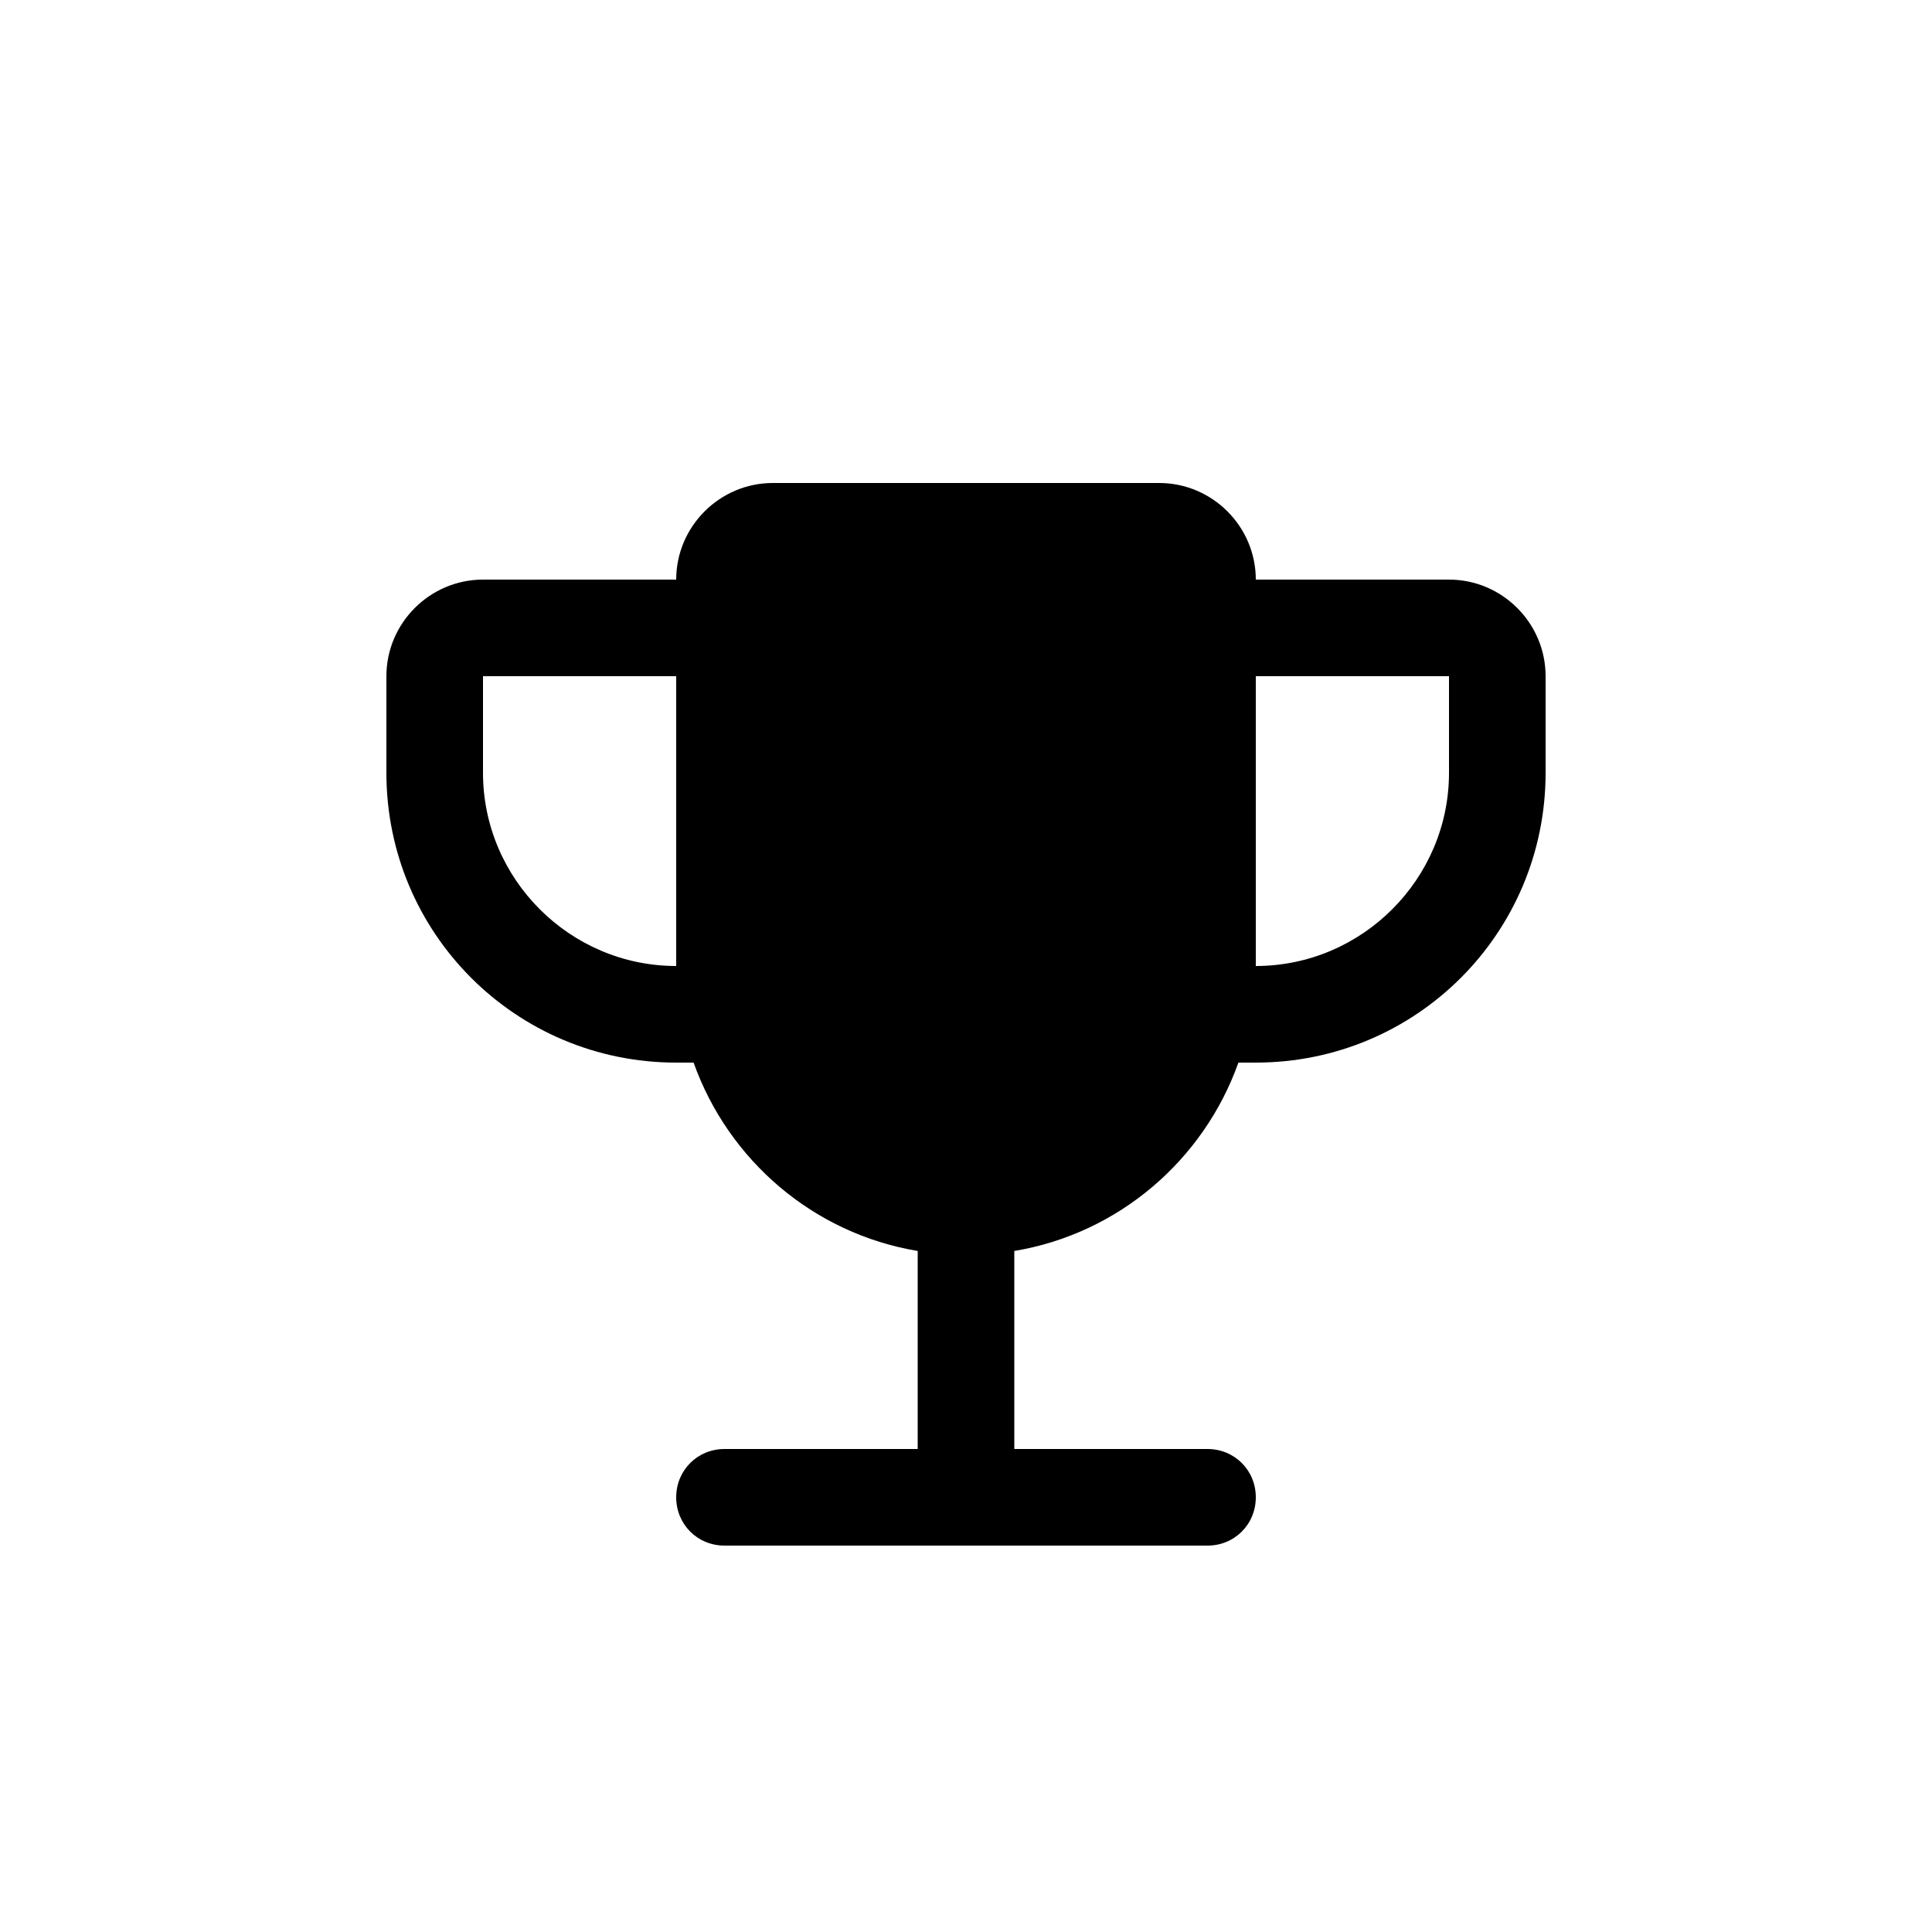
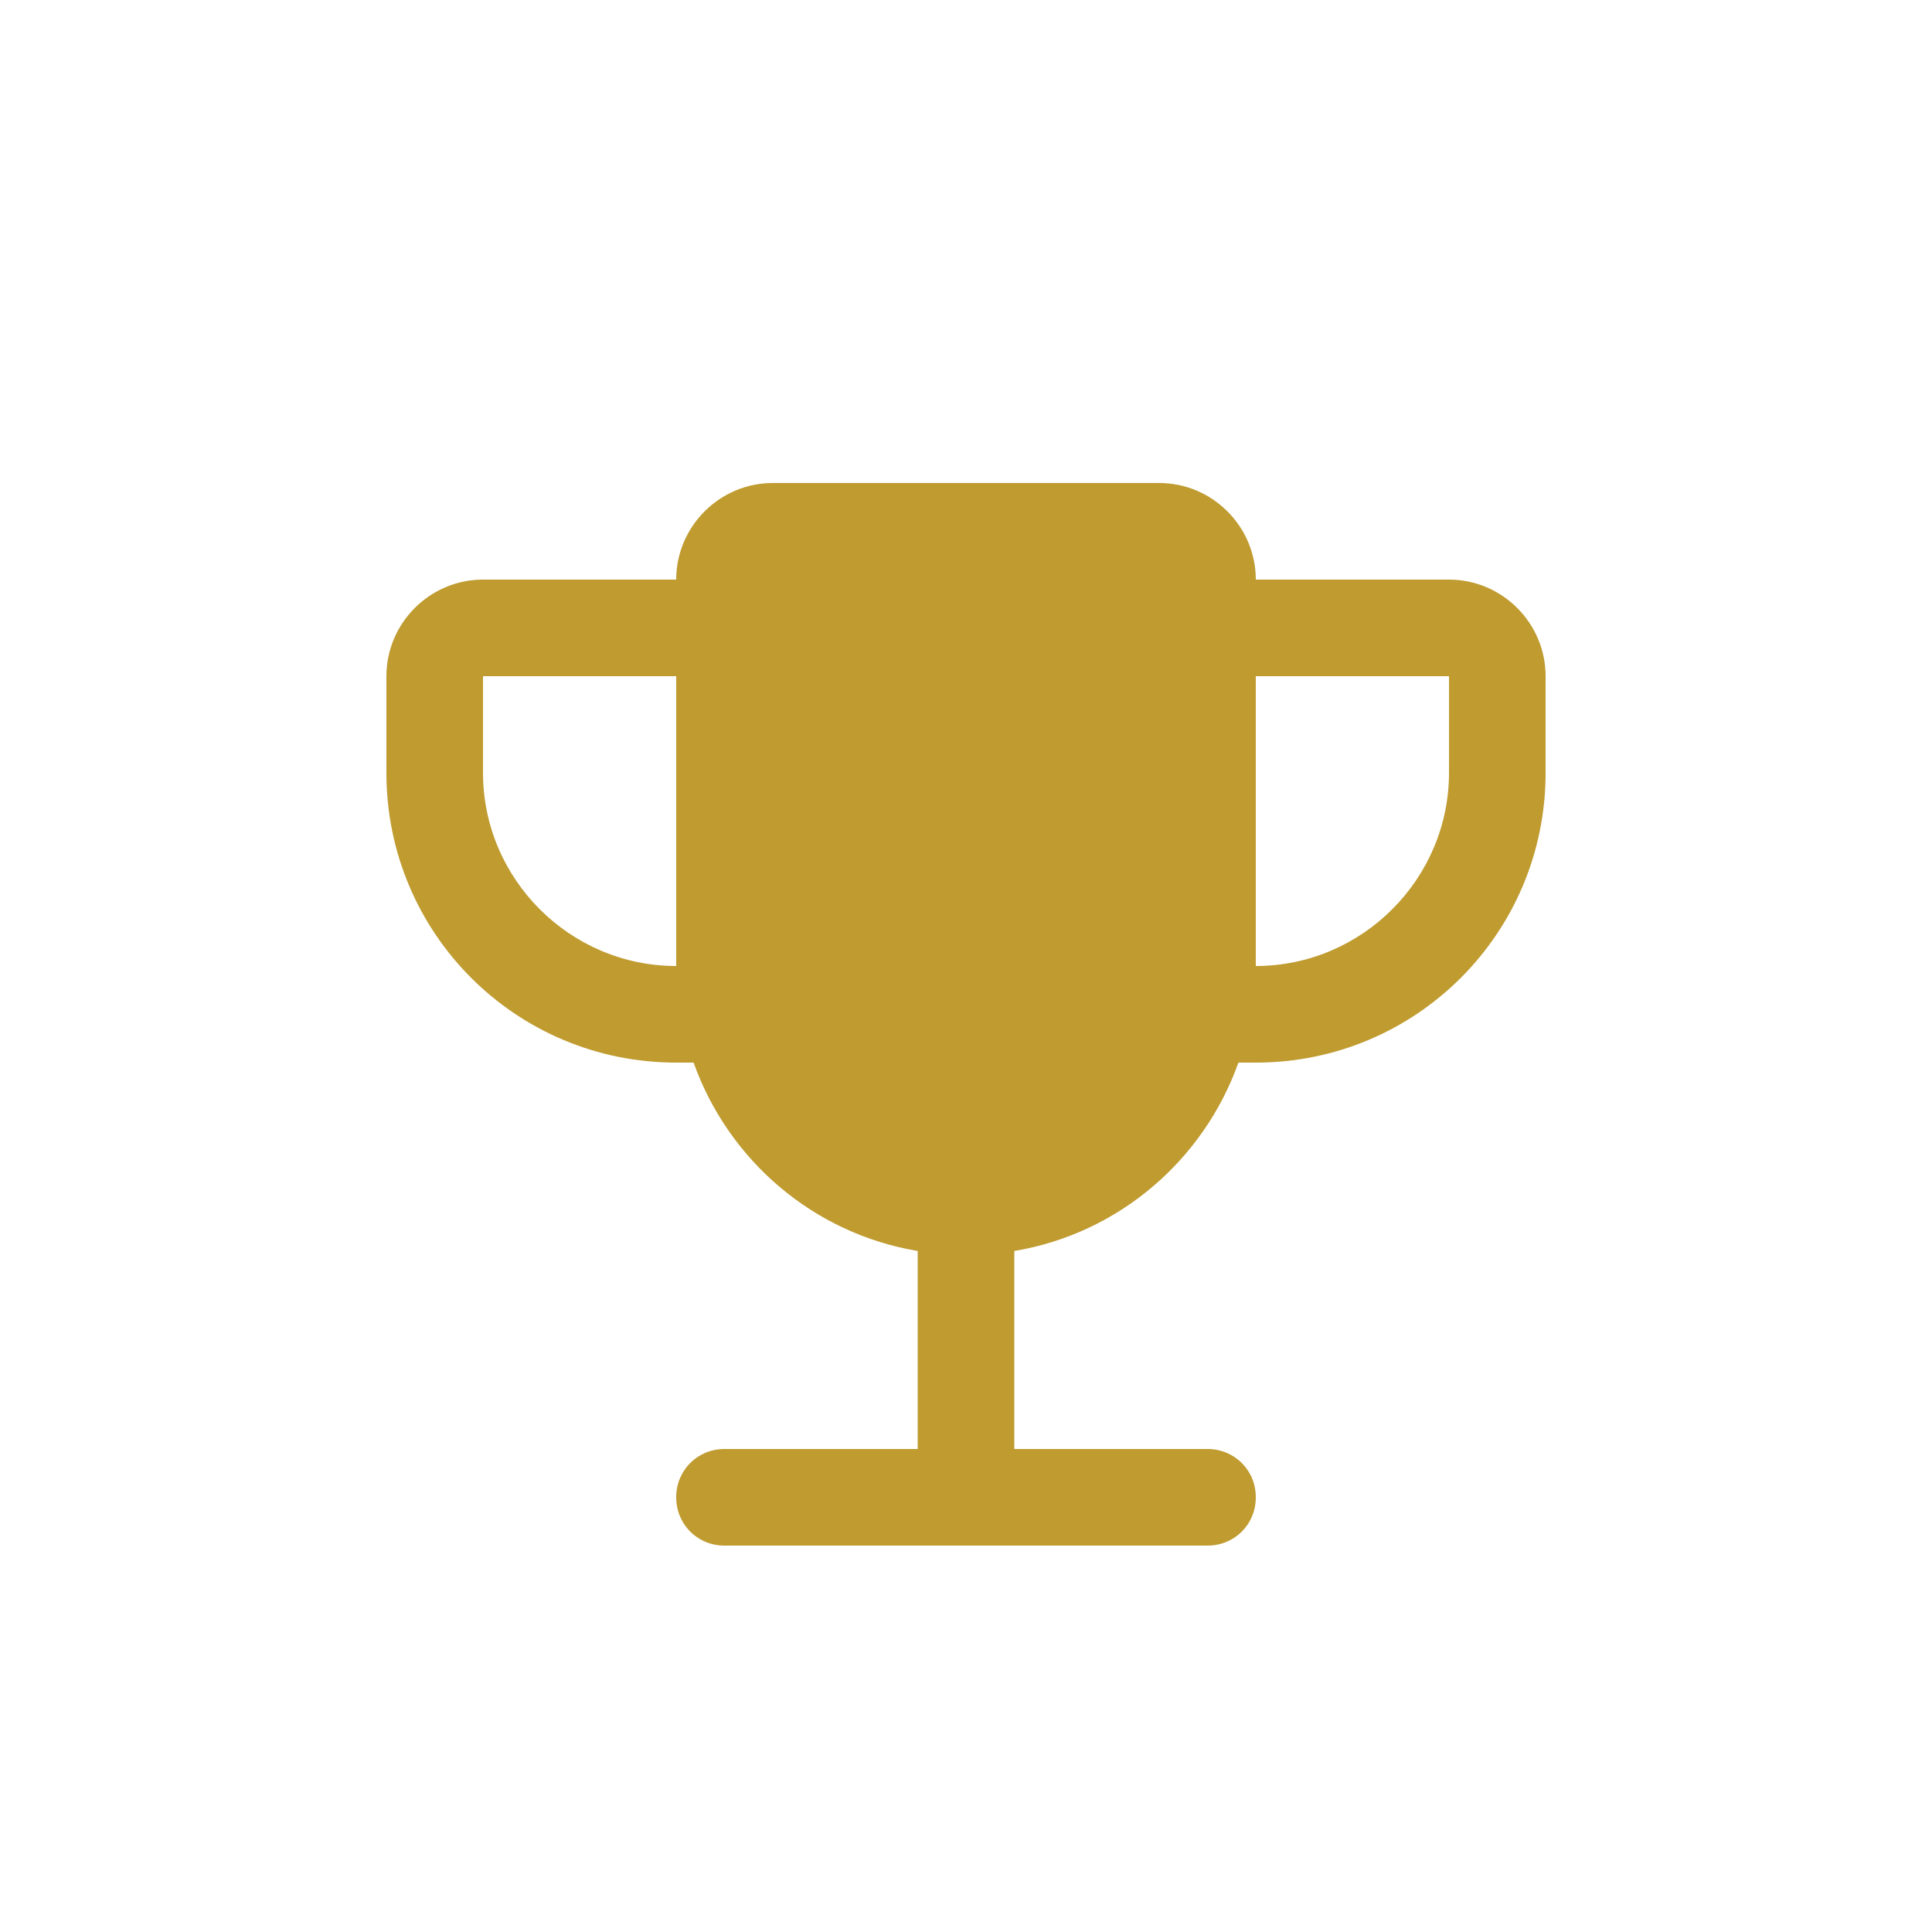
- <svg xmlns="http://www.w3.org/2000/svg" enable-background="new 0 0 20 20" height="48px" viewBox="0 0 20 20" width="48px" fill="#000000">
+ <svg xmlns="http://www.w3.org/2000/svg" enable-background="new 0 0 20 20" height="48px" viewBox="0 0 20 20" width="48px" fill="#bf9b30">
  <g>
    <rect fill="none" height="20" width="20" />
  </g>
  <g>
    <g />
    <path d="M15,6h-2c0-0.55-0.45-1-1-1H8C7.45,5,7,5.45,7,6H5C4.45,6,4,6.45,4,7v1c0,1.66,1.34,3,3,3h0.18 c0.36,1.01,1.24,1.77,2.32,1.95V15h-2C7.22,15,7,15.22,7,15.5C7,15.78,7.22,16,7.5,16h2h1h2c0.28,0,0.5-0.22,0.5-0.5 c0-0.28-0.22-0.5-0.5-0.5h-2v-2.05c1.08-0.18,1.96-0.94,2.32-1.95H13c1.66,0,3-1.34,3-3V7C16,6.45,15.55,6,15,6z M7,10 c-1.1,0-2-0.9-2-2V7h2V10z M15,8c0,1.1-0.9,2-2,2V7h2V8z" />
  </g>
</svg>
